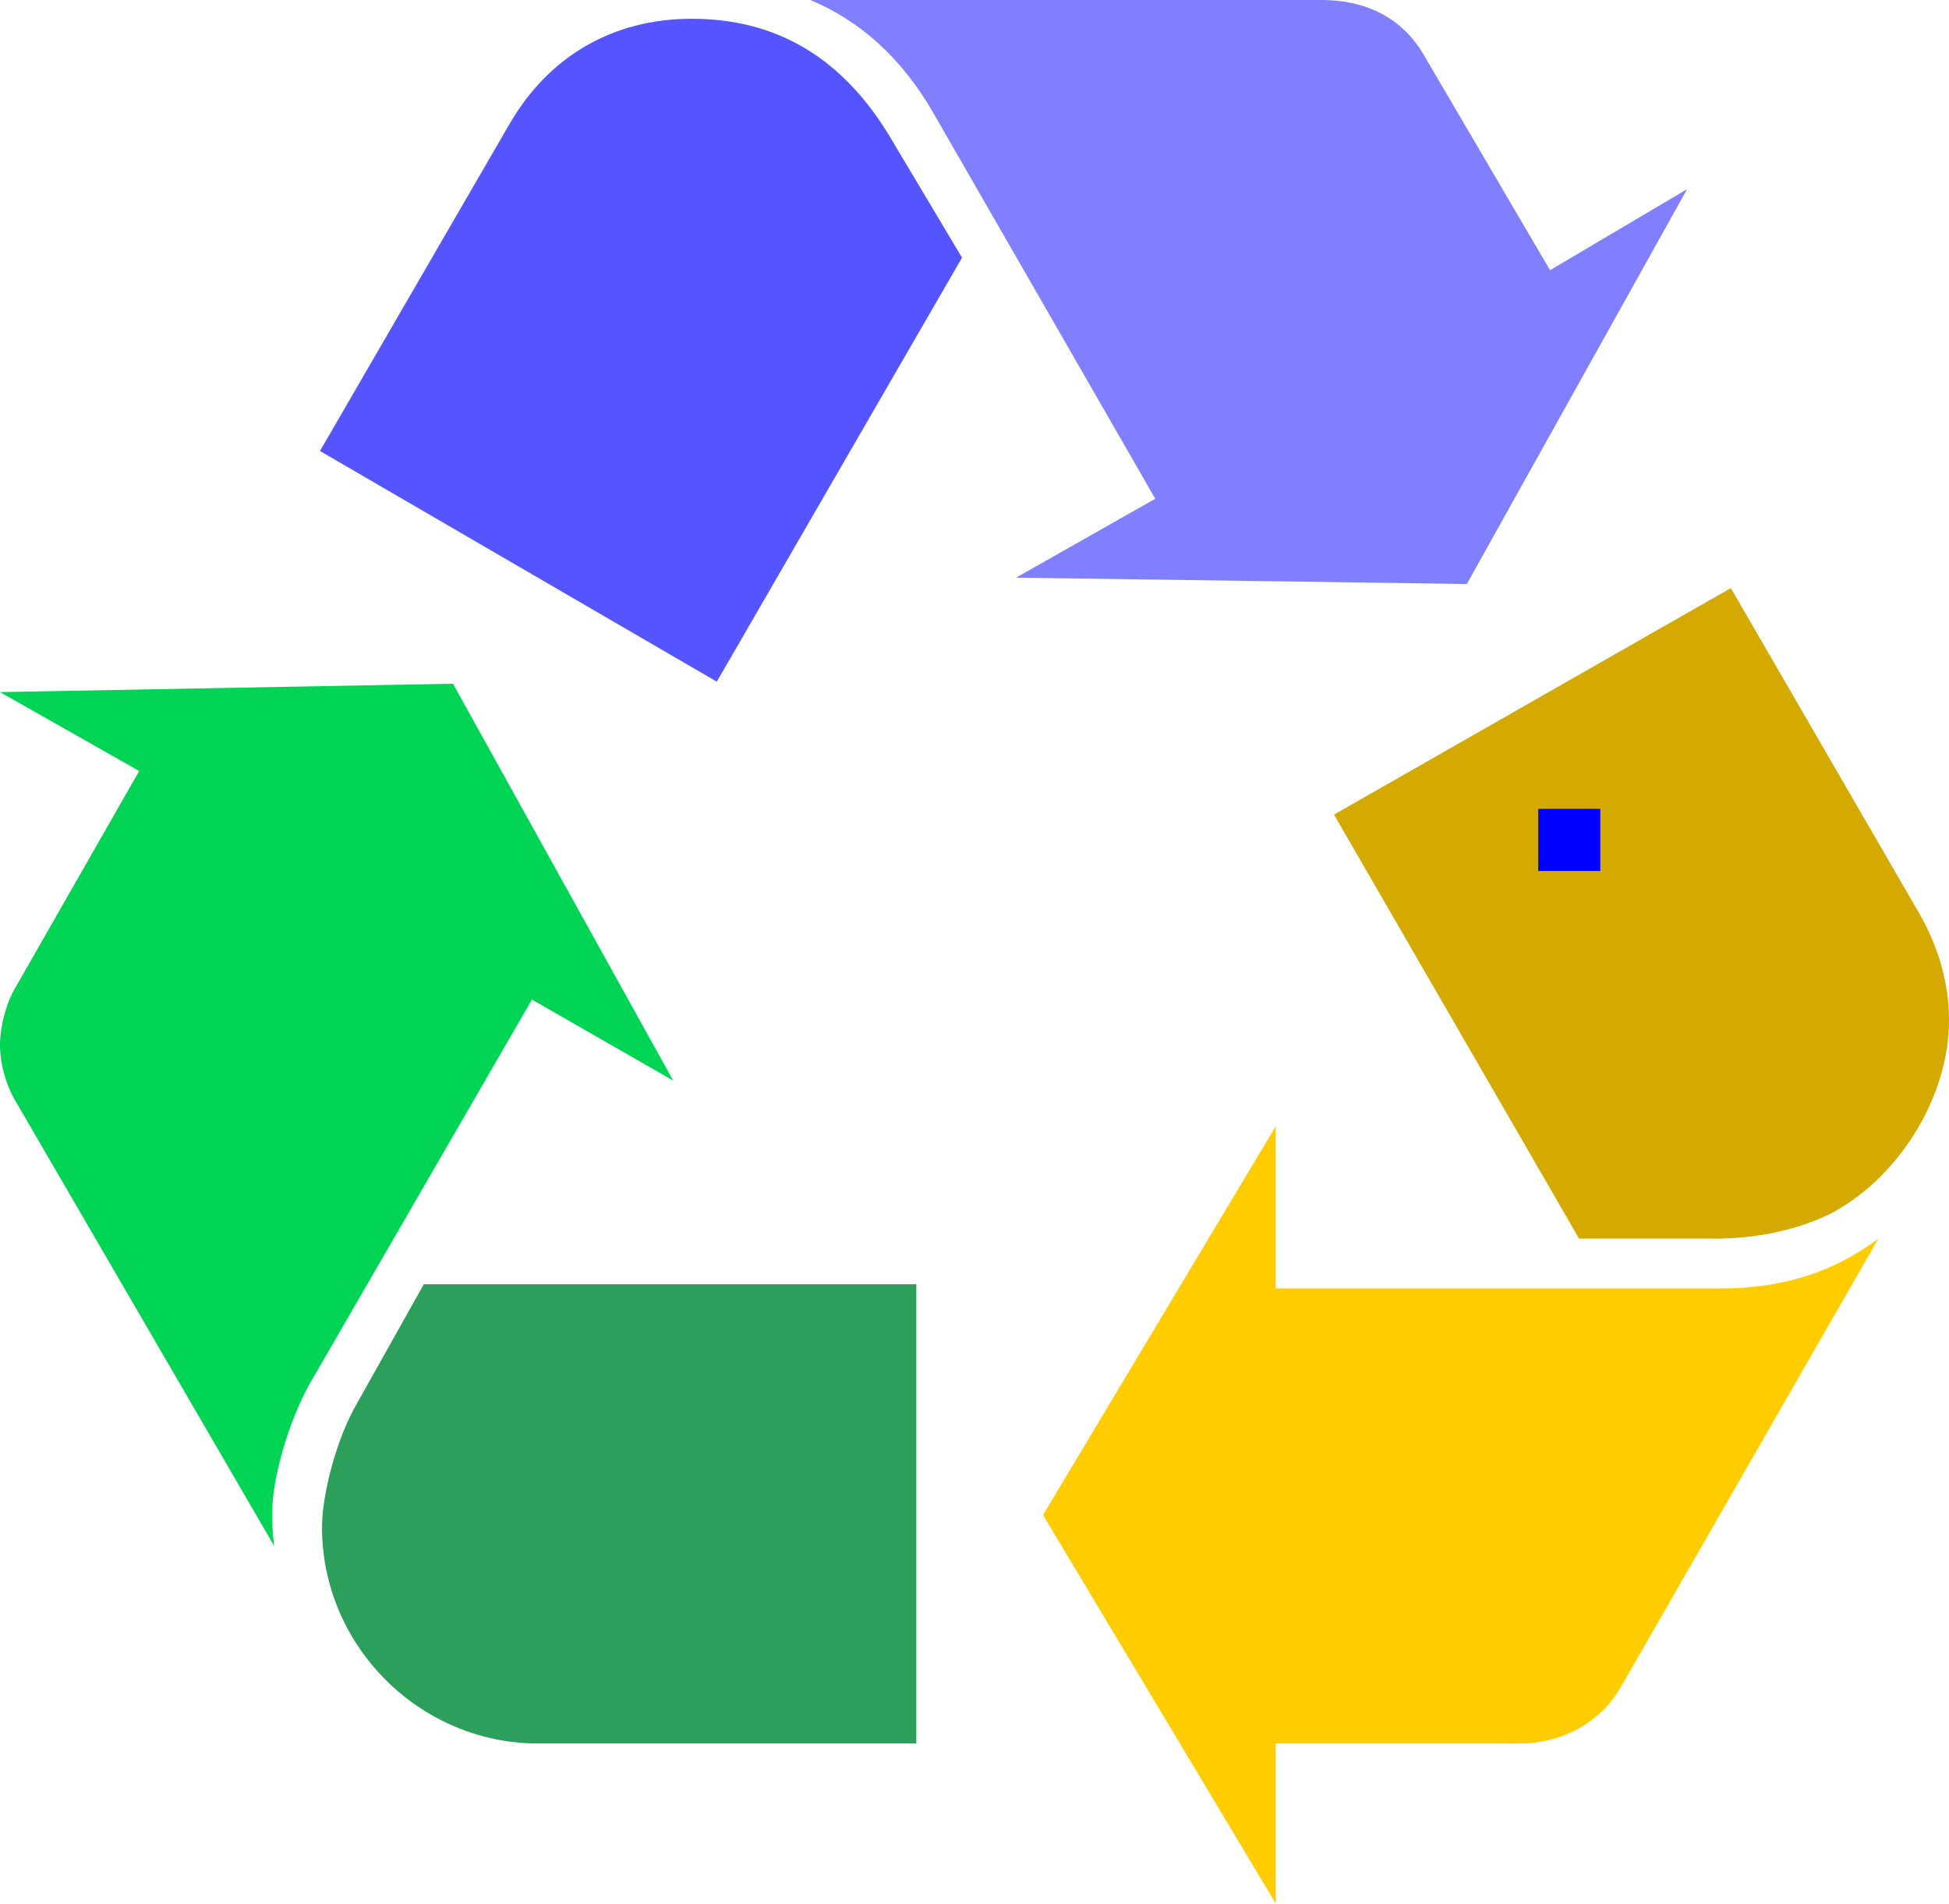
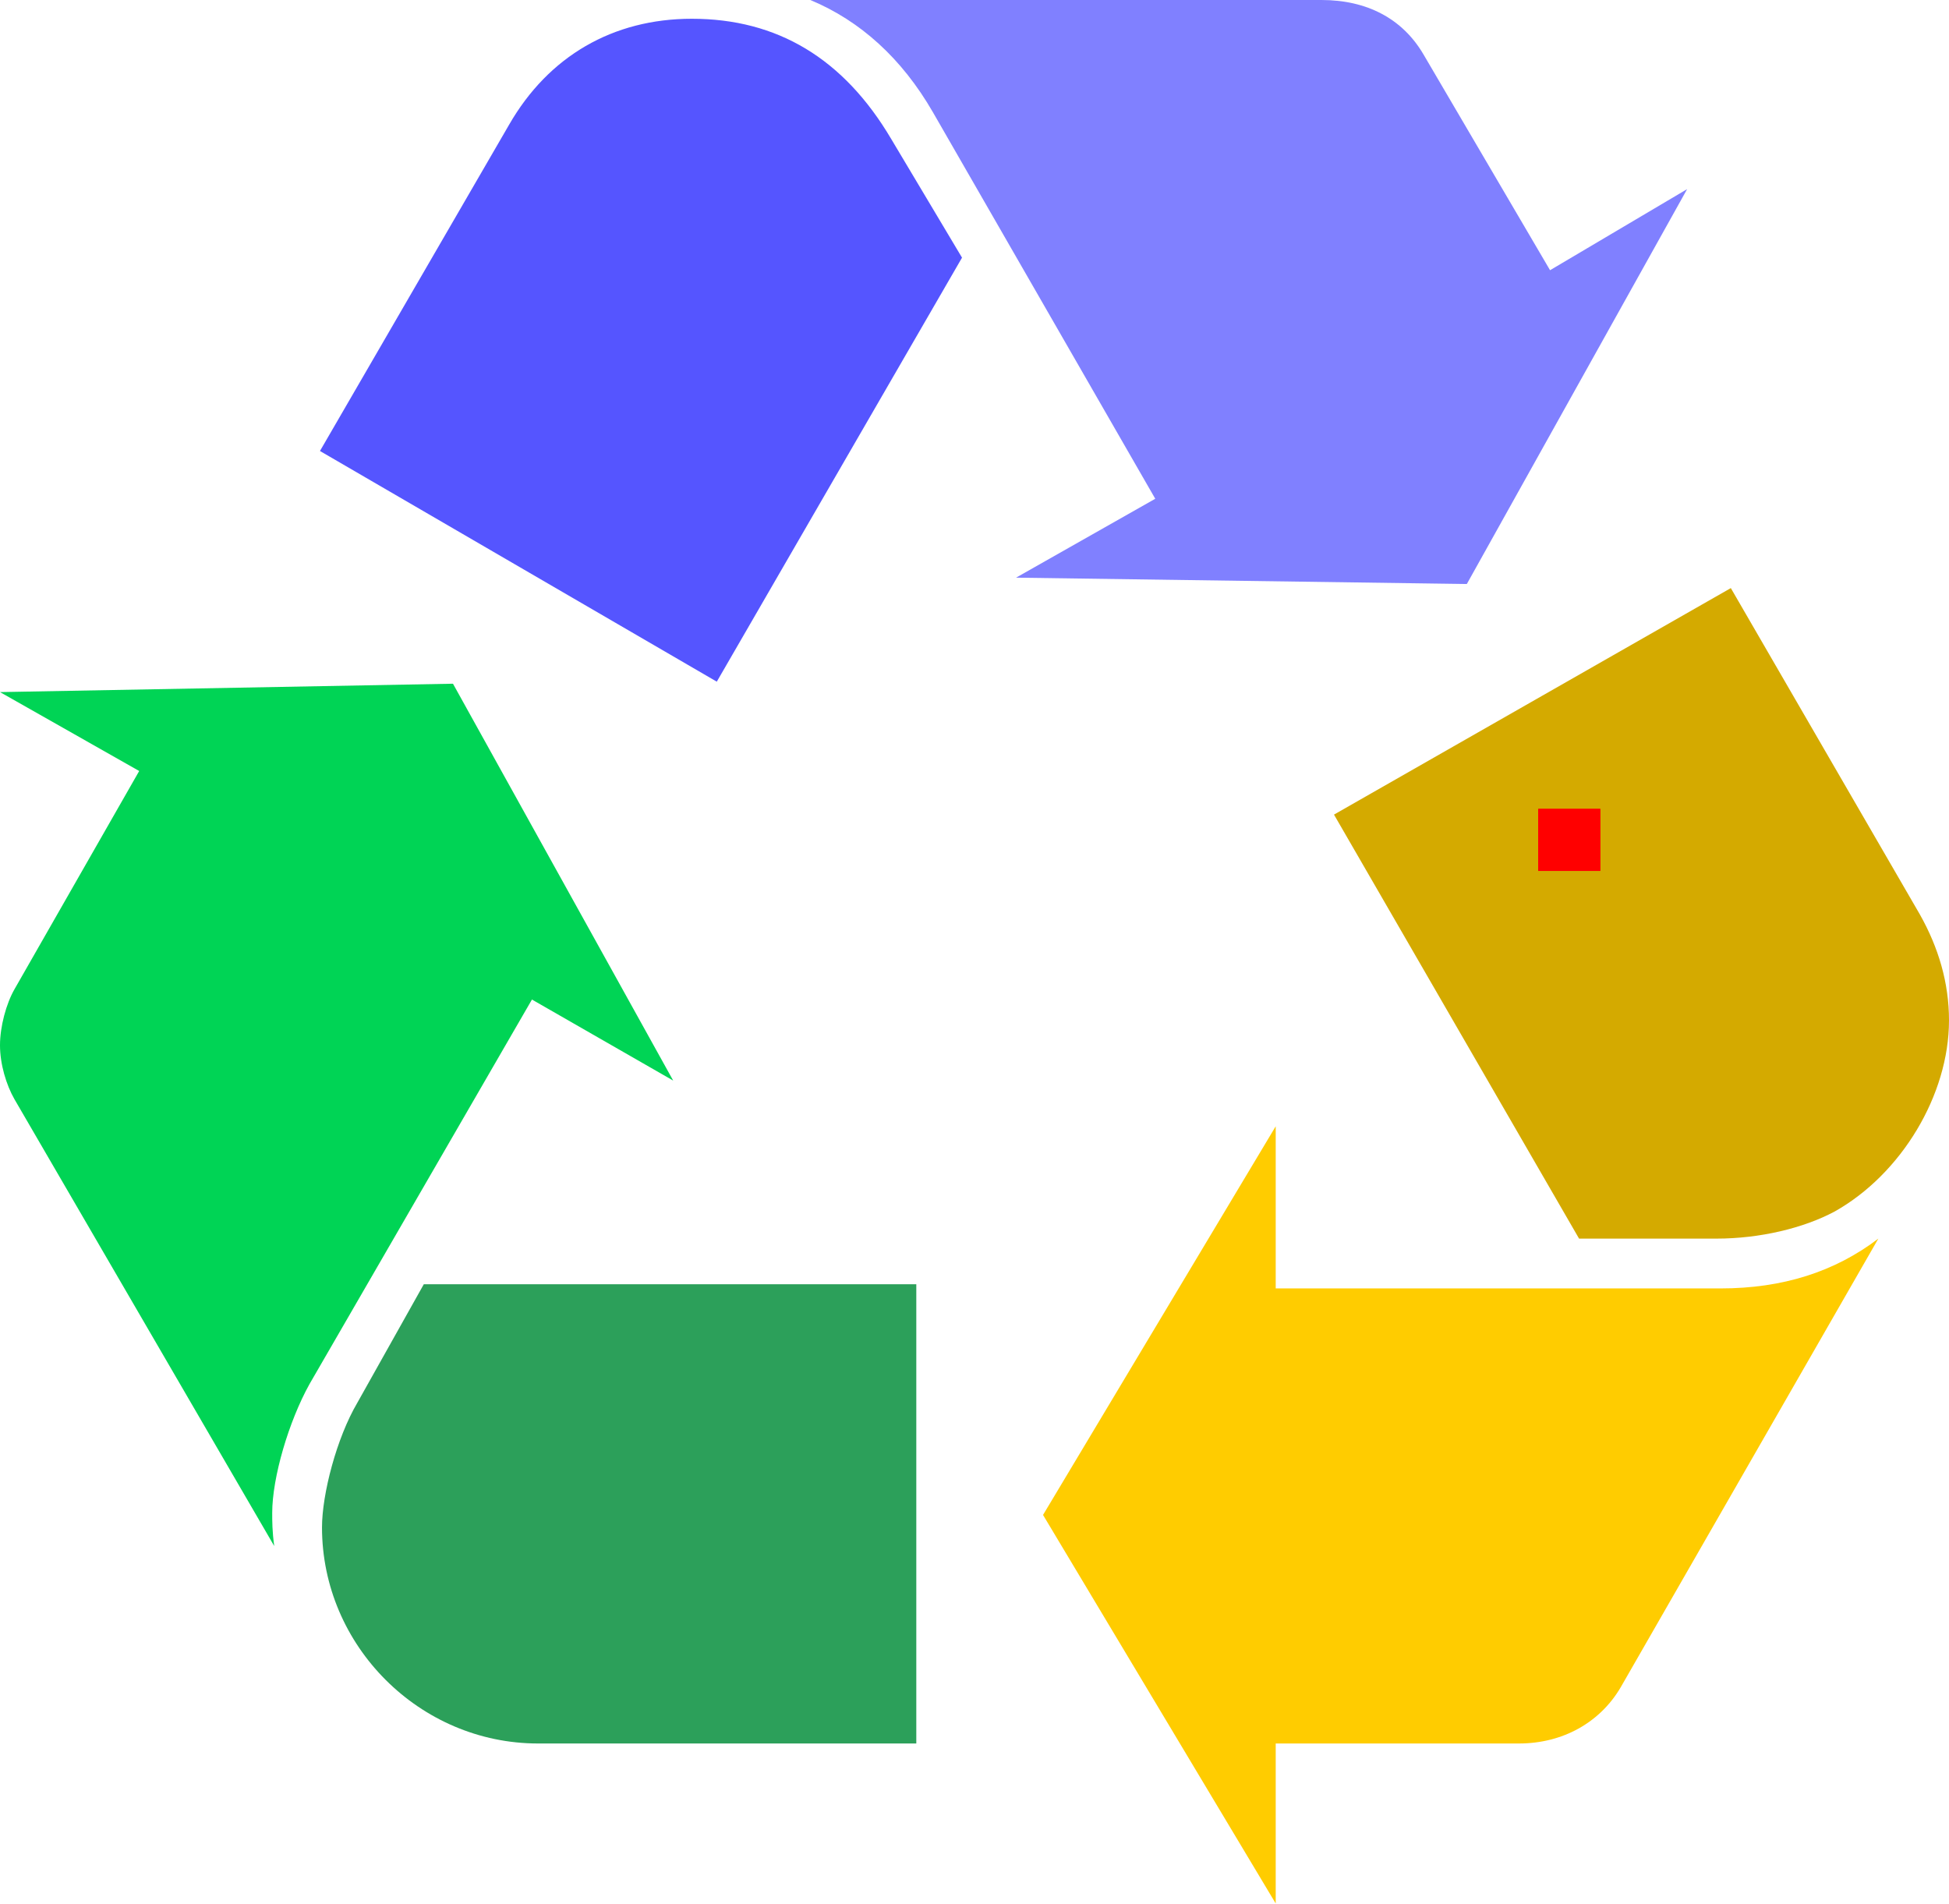
<svg xmlns="http://www.w3.org/2000/svg" version="1.1" id="Capa_1" x="0px" y="0px" width="628.254px" height="613.516px" viewBox="0 0 628.254 613.516" enable-background="new 0 0 628.254 613.516" xml:space="preserve">
  <defs id="defs15" />
  <g id="g10">
    <g id="g8">
      <g id="g6">
        <g id="g4">
          <path d="m 618.848,294.711 c 6.043,10.719 9.406,22.094 9.406,34.156 0,24.117 -15.422,49.57 -36.832,61.602 -10.062,5.391 -24.145,8.75 -38.172,8.75 h -44.242 l -79,-136.664 127.918,-73.008 z" id="path852" style="fill:#d4aa00" />
          <path d="m 554.59,415.273 c 20.07,0 36.832,-5.359 50.887,-16.055 l -83.07,144.648 c -6.699,11.375 -18.73,18.078 -32.789,18.078 h -78.395 v 51.57 L 336.219,488.28 411.223,363.014 v 52.258 H 554.59 Z" id="path850" style="fill:#ffcc00" />
          <path d="M 300.727,36.18 C 290.691,18.789 277.293,6.703 261.215,0 h 164.746 c 14.738,0 26.113,6.047 32.84,17.445 l 40.852,69.648 44.191,-26.141 -71.016,127.281 -145.305,-2.047 44.871,-25.43 z" id="path848" style="fill:#8080ff" />
          <path d="m 173.441,561.945 c -38.172,0 -69.645,-31.477 -69.645,-69.648 0,-10.719 4.703,-28.82 11.402,-40.195 l 21.41,-38.172 H 295.366 V 561.946 H 173.441 Z" id="path846" style="fill:#2ca05a" />
          <path d="m 164.09,40.227 c 12.715,-22.125 33.496,-34.18 58.926,-34.18 27.48,0 48.918,12.742 64.312,38.828 L 310.105,83.047 231.054,219.711 103.14,145.359 Z" id="path844" style="fill:#5555ff" />
          <path d="m 99.777,446.086 c -6.699,12.031 -12.031,30.133 -12.031,41.539 0,2.648 0,6.016 0.656,10.688 L 4.676,354.32 C 1.996,349.648 0,342.945 0,336.906 0,330.859 1.996,323.508 4.676,318.828 L 44.871,248.5 0,223.07 146.016,220.367 217,348.281 171.473,322.164 Z" id="path2" style="fill:#00d455" />
        </g>
      </g>
    </g>
  </g>
-   <path d="M 495.848 260.711 515.848 260.711 515.848 280.711 495.848 280.711 Z" fill="blue" />
+   <path d="M 495.848 260.711 515.848 260.711 515.848 280.711 495.848 280.711 Z" fill="red" />
+   <path d="M 495.848 260.711 515.848 260.711 515.848 280.711 495.848 280.711 Z" fill="red" />
</svg>
